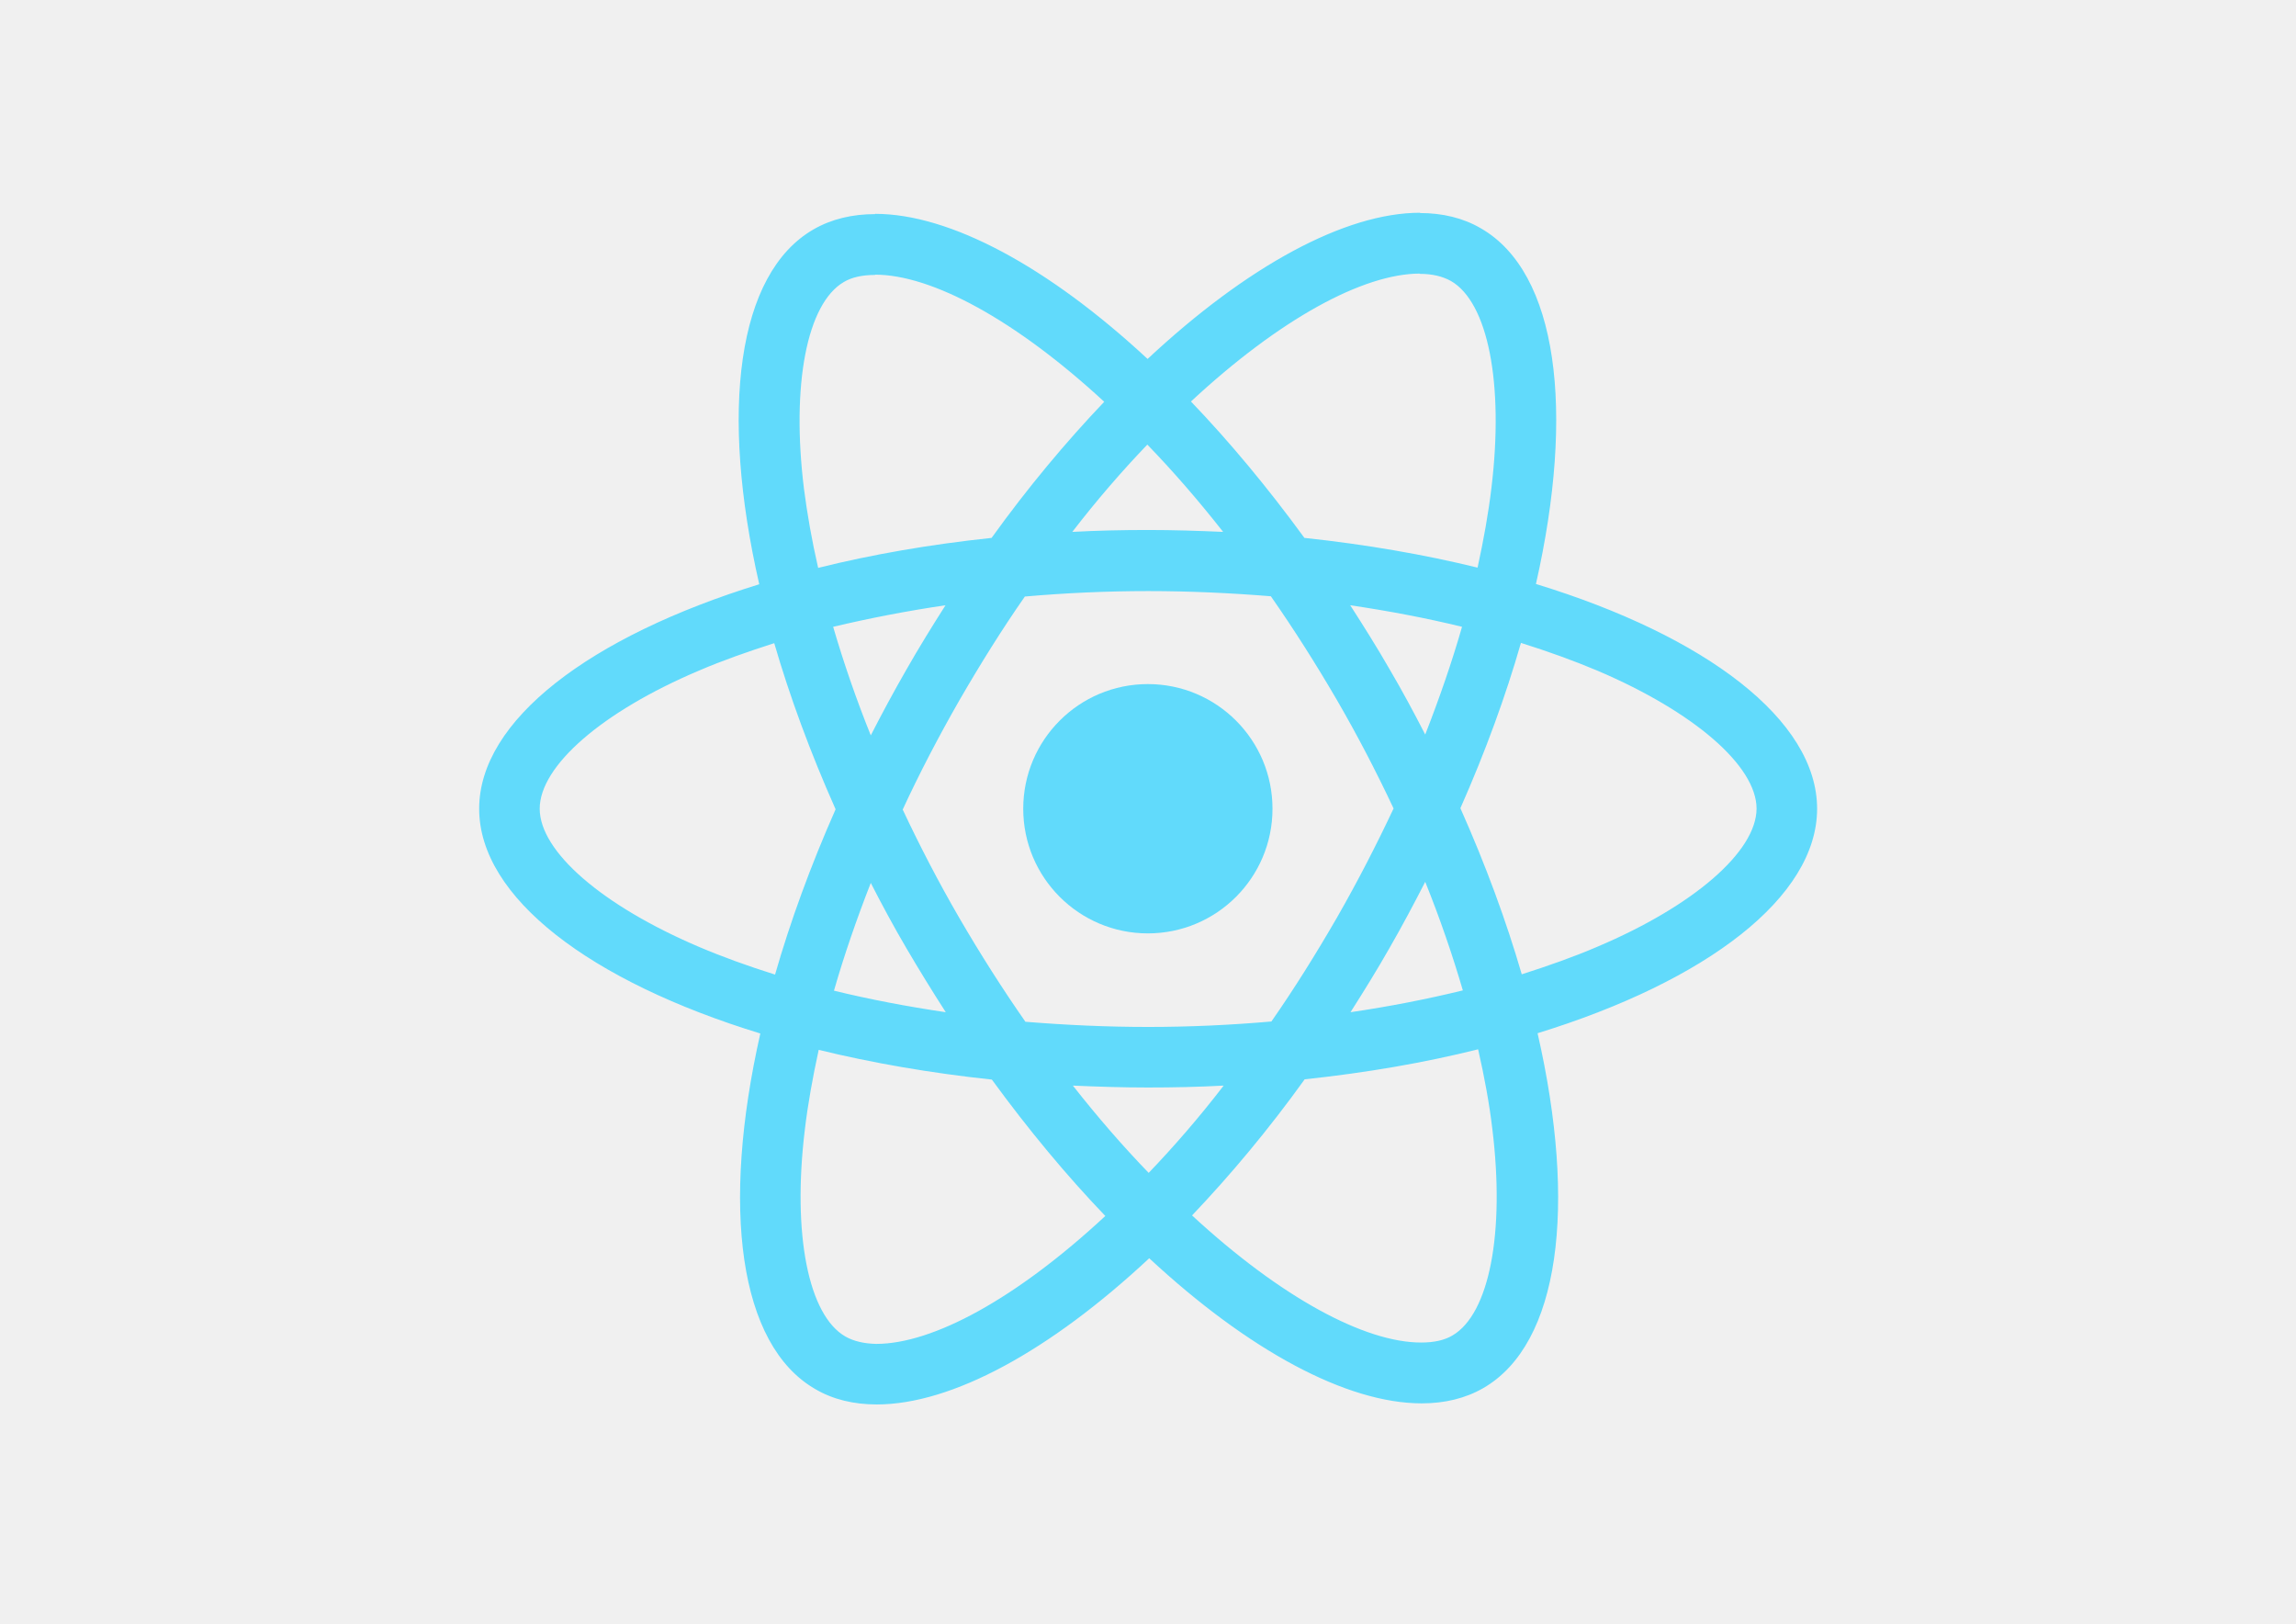
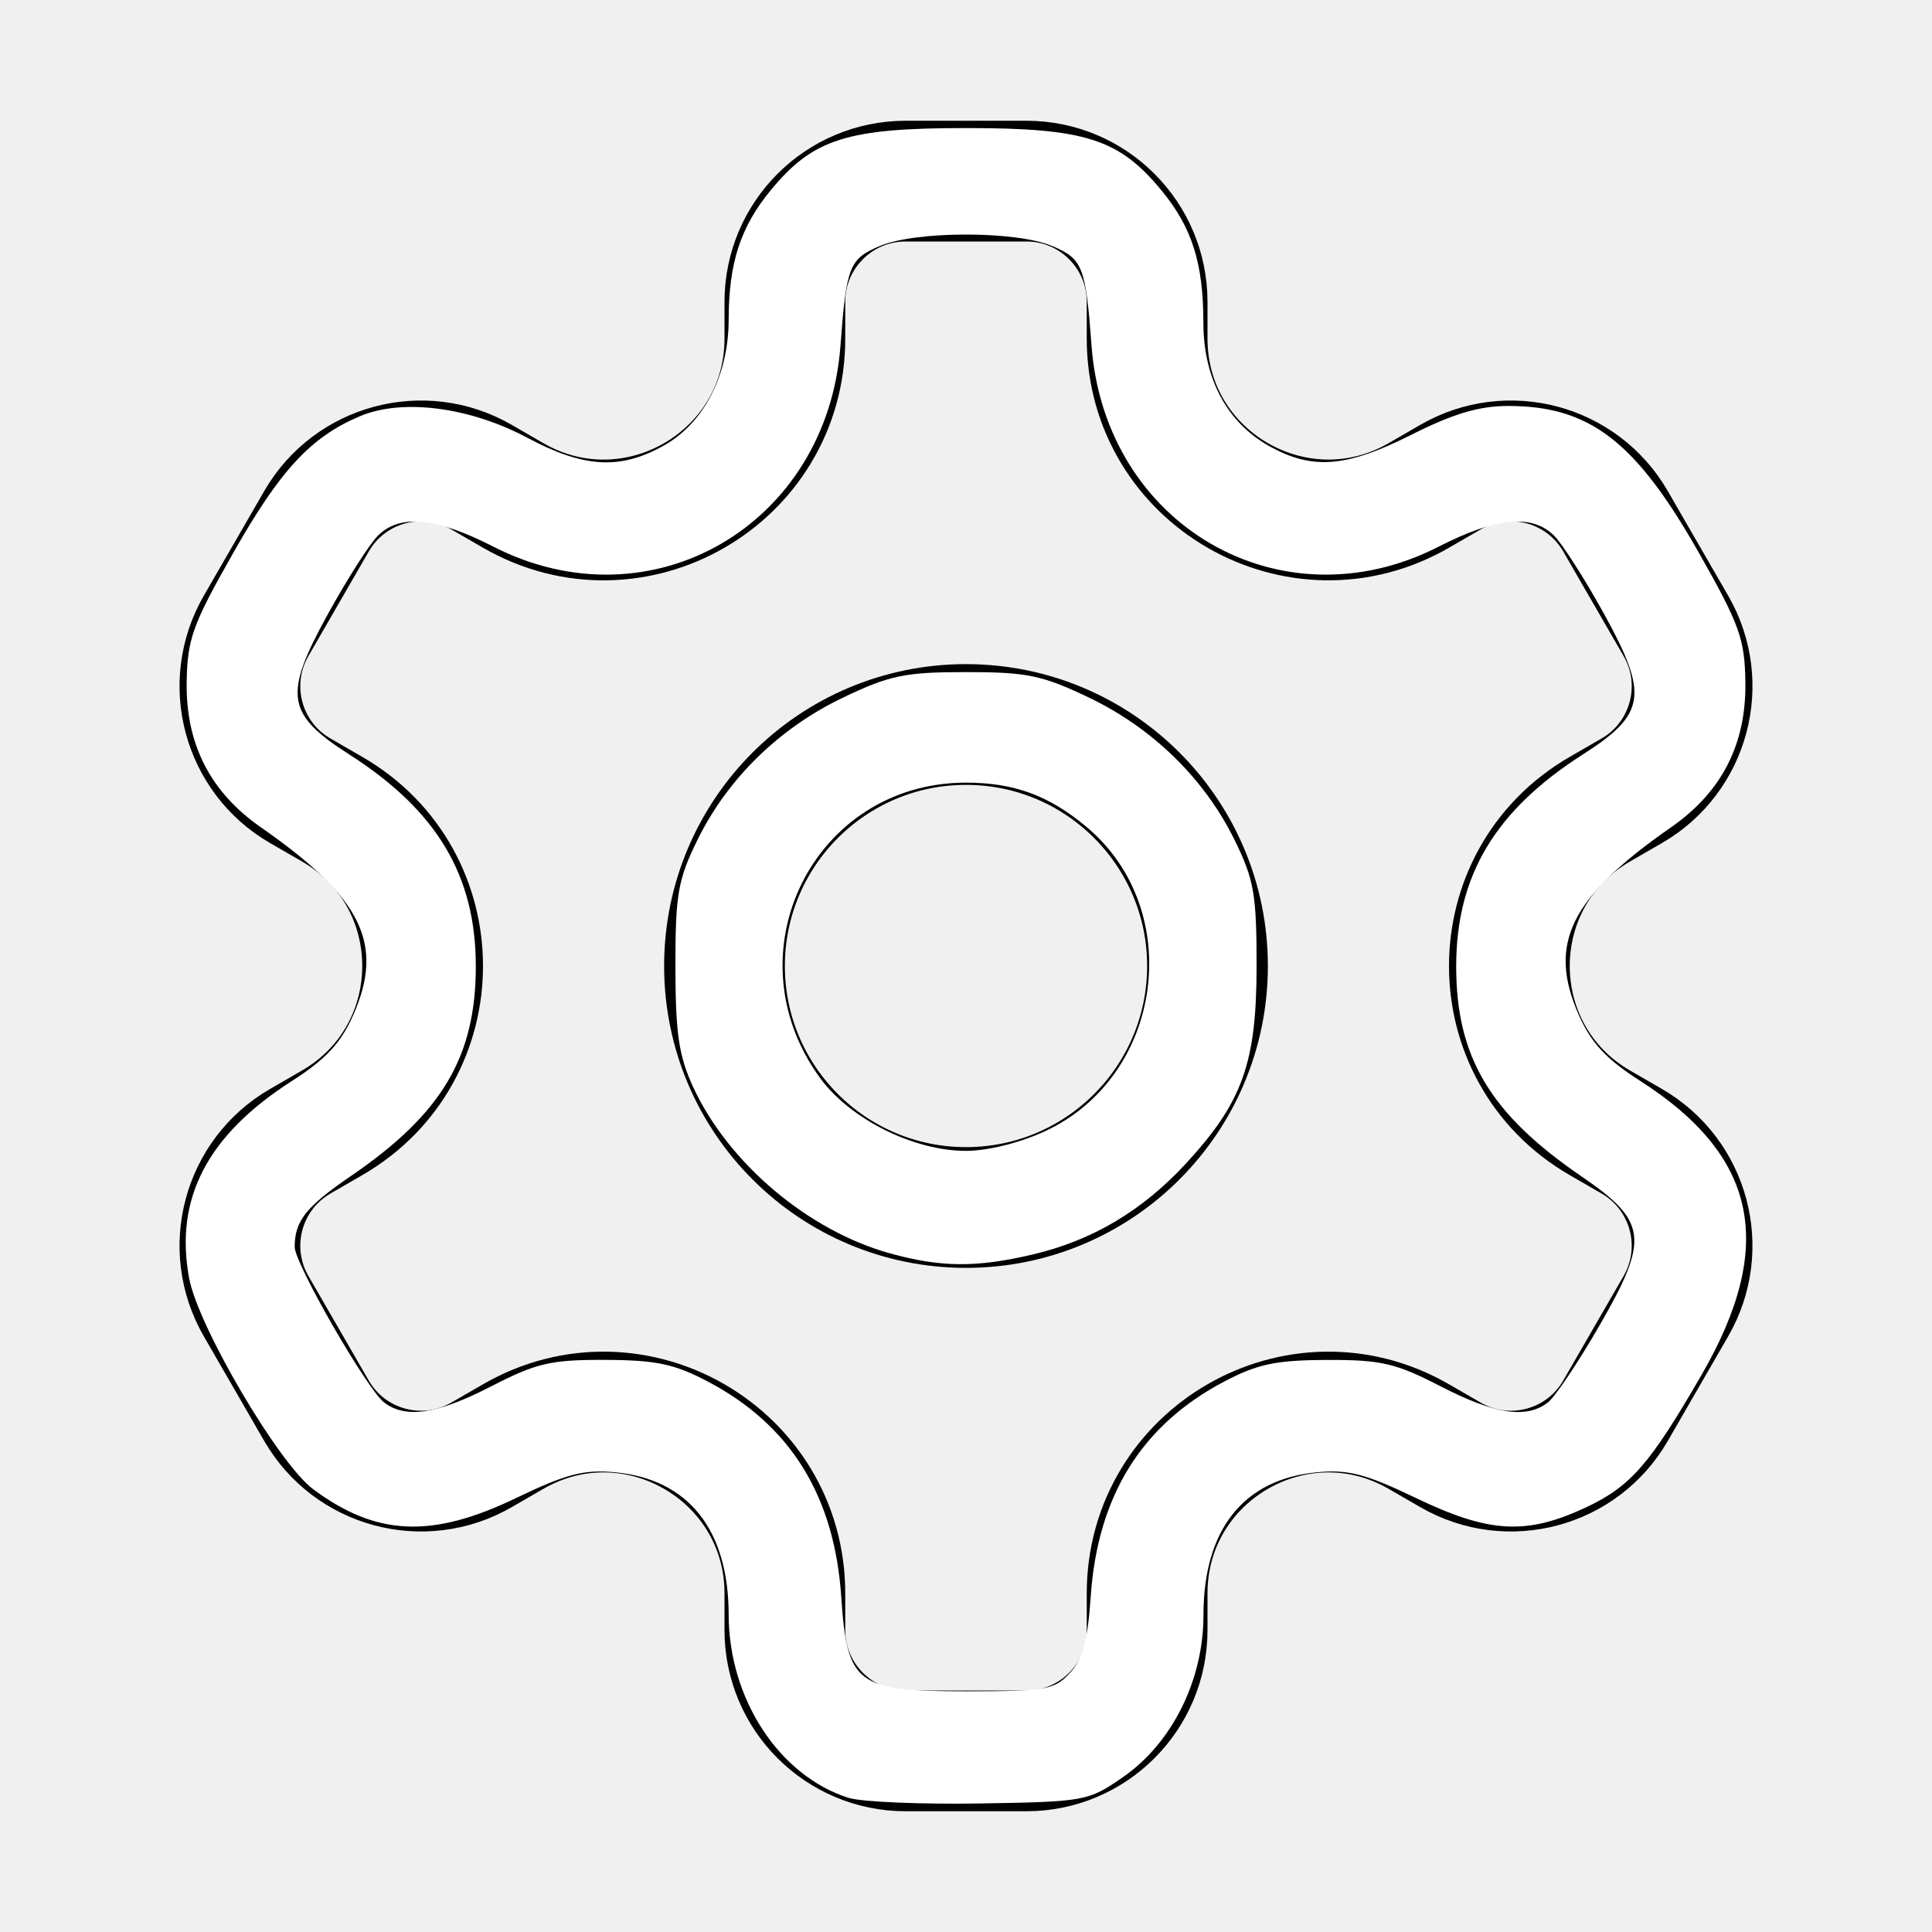
- <svg xmlns="http://www.w3.org/2000/svg" viewBox="0 0 841.9 595.3">
-   <g fill="#61DAFB">
-     <path d="M666.3 296.5c0-32.5-40.7-63.3-103.1-82.4 14.4-63.6 8-114.2-20.2-130.4-6.5-3.8-14.1-5.6-22.4-5.6v22.3c4.6 0 8.3.9 11.4 2.6 13.6 7.8 19.5 37.5 14.9 75.7-1.1 9.4-2.9 19.3-5.1 29.4-19.6-4.8-41-8.5-63.5-10.9-13.5-18.5-27.5-35.3-41.6-50 32.6-30.3 63.2-46.9 84-46.9V78c-27.5 0-63.5 19.6-99.9 53.6-36.4-33.8-72.4-53.2-99.9-53.2v22.3c20.7 0 51.4 16.5 84 46.6-14 14.7-28 31.4-41.3 49.9-22.6 2.4-44 6.1-63.6 11-2.3-10-4-19.7-5.2-29-4.7-38.2 1.1-67.9 14.6-75.8 3-1.8 6.9-2.6 11.5-2.6V78.5c-8.4 0-16 1.8-22.6 5.6-28.1 16.2-34.4 66.7-19.9 130.1-62.2 19.2-102.7 49.9-102.7 82.3 0 32.5 40.7 63.3 103.1 82.4-14.4 63.6-8 114.2 20.2 130.4 6.5 3.8 14.1 5.6 22.5 5.6 27.5 0 63.5-19.6 99.9-53.6 36.4 33.8 72.4 53.2 99.9 53.2 8.4 0 16-1.8 22.6-5.6 28.1-16.2 34.4-66.7 19.9-130.1 62-19.1 102.5-49.9 102.5-82.3zm-130.2-66.7c-3.7 12.9-8.3 26.2-13.5 39.5-4.1-8-8.4-16-13.1-24-4.6-8-9.5-15.8-14.4-23.4 14.2 2.1 27.9 4.7 41 7.9zm-45.8 106.5c-7.8 13.5-15.8 26.3-24.1 38.2-14.9 1.3-30 2-45.2 2-15.1 0-30.2-.7-45-1.9-8.3-11.9-16.4-24.6-24.2-38-7.6-13.1-14.5-26.4-20.8-39.8 6.2-13.4 13.2-26.8 20.7-39.9 7.8-13.5 15.8-26.3 24.1-38.2 14.9-1.3 30-2 45.2-2 15.1 0 30.2.7 45 1.9 8.3 11.9 16.4 24.6 24.2 38 7.6 13.1 14.5 26.4 20.8 39.8-6.3 13.4-13.2 26.8-20.7 39.9zm32.3-13c5.4 13.4 10 26.8 13.8 39.8-13.1 3.2-26.9 5.9-41.2 8 4.9-7.7 9.8-15.6 14.4-23.7 4.6-8 8.9-16.1 13-24.1zM421.2 430c-9.3-9.6-18.6-20.3-27.8-32 9 .4 18.2.7 27.5.7 9.4 0 18.7-.2 27.8-.7-9 11.7-18.3 22.4-27.5 32zm-74.4-58.9c-14.2-2.1-27.9-4.7-41-7.9 3.7-12.9 8.3-26.2 13.5-39.5 4.1 8 8.4 16 13.1 24 4.7 8 9.5 15.8 14.4 23.4zM420.7 163c9.3 9.6 18.6 20.3 27.8 32-9-.4-18.2-.7-27.5-.7-9.4 0-18.7.2-27.8.7 9-11.7 18.3-22.4 27.5-32zm-74 58.9c-4.9 7.7-9.8 15.6-14.4 23.7-4.6 8-8.9 16-13 24-5.4-13.4-10-26.8-13.8-39.8 13.1-3.1 26.9-5.8 41.2-7.9zm-90.5 125.2c-35.4-15.1-58.3-34.9-58.3-50.6 0-15.7 22.9-35.6 58.3-50.6 8.6-3.7 18-7 27.7-10.1 5.7 19.6 13.2 40 22.5 60.9-9.2 20.8-16.6 41.1-22.2 60.6-9.9-3.1-19.3-6.5-28-10.2zM310 490c-13.6-7.8-19.5-37.5-14.9-75.7 1.1-9.4 2.9-19.3 5.1-29.4 19.6 4.8 41 8.5 63.5 10.9 13.5 18.5 27.5 35.3 41.6 50-32.6 30.3-63.2 46.9-84 46.9-4.5-.1-8.3-1-11.3-2.7zm237.2-76.2c4.7 38.2-1.1 67.9-14.6 75.8-3 1.8-6.9 2.6-11.5 2.6-20.7 0-51.4-16.5-84-46.6 14-14.7 28-31.4 41.3-49.9 22.6-2.4 44-6.1 63.6-11 2.3 10.1 4.1 19.8 5.2 29.1zm38.5-66.7c-8.6 3.7-18 7-27.7 10.1-5.7-19.6-13.2-40-22.5-60.9 9.2-20.8 16.6-41.1 22.2-60.6 9.9 3.1 19.3 6.5 28.1 10.2 35.4 15.1 58.3 34.9 58.3 50.6-.1 15.7-23 35.6-58.4 50.6zM320.8 78.4z" />
-     <circle cx="420.9" cy="296.5" r="45.7" />
-     <path d="M520.5 78.1z" />
-   </g>
+ <svg xmlns="http://www.w3.org/2000/svg" enable-background="new 0 0 32 32" id="Editable-line" version="1.1" viewBox="0 0 32 32" xml:space="preserve">
+   <defs id="defs7" />
+   <circle cx="16" cy="16" fill="none" id="XMLID_224_" r="4" stroke="#000000" stroke-linecap="round" stroke-linejoin="round" stroke-miterlimit="10" stroke-width="2" />
+   <path d="  M27.758,10.366l-1-1.732c-0.552-0.957-1.775-1.284-2.732-0.732L23.5,8.206C21.5,9.36,19,7.917,19,5.608V5c0-1.105-0.895-2-2-2h-2  c-1.105,0-2,0.895-2,2v0.608c0,2.309-2.5,3.753-4.5,2.598L7.974,7.902C7.017,7.35,5.794,7.677,5.242,8.634l-1,1.732  c-0.552,0.957-0.225,2.18,0.732,2.732L5.5,13.402c2,1.155,2,4.041,0,5.196l-0.526,0.304c-0.957,0.552-1.284,1.775-0.732,2.732  l1,1.732c0.552,0.957,1.775,1.284,2.732,0.732L8.5,23.794c2-1.155,4.5,0.289,4.5,2.598V27c0,1.105,0.895,2,2,2h2  c1.105,0,2-0.895,2-2v-0.608c0-2.309,2.5-3.753,4.5-2.598l0.526,0.304c0.957,0.552,2.18,0.225,2.732-0.732l1-1.732  c0.552-0.957,0.225-2.18-0.732-2.732L26.5,18.598c-2-1.155-2-4.041,0-5.196l0.526-0.304C27.983,12.546,28.311,11.323,27.758,10.366z  " fill="none" id="XMLID_242_" stroke="#000000" stroke-linecap="round" stroke-linejoin="round" stroke-miterlimit="10" stroke-width="2" />
+   <path style="fill:#ffffff;stroke-width:0.136" d="" id="path3714" />
+   <path style="fill:#ffffff;stroke-width:0.136" d="m 14.059,29.78 c -1.152,-0.365 -1.988,-1.639 -1.99,-3.035 -0.002,-1.411 -0.669,-2.246 -1.883,-2.36 -0.515,-0.048 -0.808,0.028 -1.64,0.428 C 7.153,25.484 6.234,25.444 5.187,24.666 4.617,24.243 3.283,21.975 3.133,21.173 2.887,19.852 3.435,18.8 4.837,17.903 5.395,17.546 5.646,17.276 5.85,16.814 6.372,15.635 5.996,14.869 4.321,13.703 3.484,13.12 3.078,12.328 3.092,11.308 3.102,10.585 3.185,10.354 3.859,9.165 4.639,7.786 5.151,7.234 5.966,6.892 6.67,6.597 7.782,6.742 8.739,7.253 9.675,7.752 10.274,7.785 10.998,7.378 11.659,7.007 12.068,6.211 12.069,5.293 12.07,4.355 12.264,3.759 12.767,3.149 13.468,2.299 14.029,2.121 16,2.121 c 1.971,0 2.532,0.178 3.233,1.027 0.512,0.62 0.698,1.207 0.699,2.202 9.49e-4,0.916 0.39,1.645 1.086,2.036 0.718,0.403 1.279,0.359 2.365,-0.188 0.689,-0.347 1.118,-0.474 1.598,-0.474 1.352,0 2.113,0.587 3.162,2.439 0.673,1.189 0.756,1.421 0.766,2.143 0.014,1.02 -0.392,1.813 -1.229,2.395 -1.675,1.166 -2.051,1.932 -1.53,3.111 0.205,0.462 0.456,0.733 1.014,1.089 1.945,1.244 2.257,2.725 1.025,4.861 -0.863,1.496 -1.182,1.861 -1.935,2.212 -0.976,0.454 -1.592,0.419 -2.799,-0.161 -0.832,-0.4 -1.125,-0.477 -1.64,-0.428 -1.219,0.114 -1.882,0.949 -1.882,2.369 0,1.074 -0.518,2.115 -1.333,2.681 -0.574,0.398 -0.63,0.408 -2.373,0.436 -0.982,0.016 -1.957,-0.026 -2.167,-0.092 z m 3.664,-2.072 c 0.207,-0.227 0.295,-0.548 0.342,-1.256 0.112,-1.669 0.839,-2.845 2.206,-3.566 0.557,-0.294 0.861,-0.358 1.707,-0.361 0.899,-0.003 1.137,0.052 1.883,0.437 0.898,0.463 1.42,0.542 1.777,0.267 0.118,-0.091 0.505,-0.668 0.859,-1.282 0.824,-1.431 0.789,-1.716 -0.305,-2.464 -1.512,-1.034 -2.073,-1.976 -2.073,-3.477 0,-1.502 0.644,-2.58 2.095,-3.508 1.049,-0.671 1.097,-0.985 0.352,-2.334 -0.316,-0.572 -0.686,-1.152 -0.824,-1.29 -0.364,-0.364 -0.958,-0.308 -1.915,0.181 -2.612,1.335 -5.527,-0.354 -5.748,-3.331 -0.097,-1.313 -0.147,-1.439 -0.656,-1.651 -0.6,-0.251 -2.247,-0.251 -2.847,0 C 14.068,4.285 14.018,4.411 13.921,5.724 13.7,8.701 10.786,10.39 8.173,9.055 7.217,8.566 6.622,8.51 6.258,8.874 6.121,9.011 5.75,9.592 5.435,10.164 4.69,11.513 4.737,11.826 5.786,12.497 c 1.451,0.928 2.095,2.006 2.095,3.508 0,1.499 -0.562,2.444 -2.068,3.473 -0.746,0.51 -0.932,0.745 -0.932,1.176 0,0.274 1.198,2.357 1.48,2.574 0.358,0.275 0.879,0.196 1.777,-0.267 0.747,-0.385 0.984,-0.44 1.883,-0.437 0.846,0.003 1.15,0.067 1.707,0.361 1.367,0.72 2.094,1.896 2.206,3.566 0.097,1.445 0.251,1.562 2.065,1.562 1.325,0 1.467,-0.025 1.723,-0.305 z" id="path3716" />
+   <path style="fill:#ffffff;stroke-width:0.136" d="m 14.749,20.762 c -1.358,-0.374 -2.687,-1.495 -3.269,-2.759 -0.237,-0.515 -0.292,-0.889 -0.293,-1.99 -7.89e-4,-1.2 0.041,-1.442 0.366,-2.103 0.498,-1.014 1.355,-1.852 2.413,-2.357 0.772,-0.369 1.024,-0.421 2.034,-0.421 1.01,0 1.261,0.052 2.034,0.421 1.057,0.506 1.915,1.344 2.413,2.357 0.325,0.661 0.367,0.902 0.366,2.103 -10e-4,1.592 -0.235,2.244 -1.166,3.254 -0.724,0.786 -1.552,1.278 -2.542,1.511 -0.932,0.219 -1.515,0.215 -2.355,-0.016 z m 2.565,-2.028 C 19.265,17.826 19.642,15.084 18.005,13.704 17.381,13.178 16.798,12.963 16,12.963 c -2.522,0 -3.92,2.818 -2.423,4.884 0.497,0.686 1.551,1.215 2.423,1.215 0.361,0 0.898,-0.134 1.314,-0.328 z" id="path3718" />
</svg>
